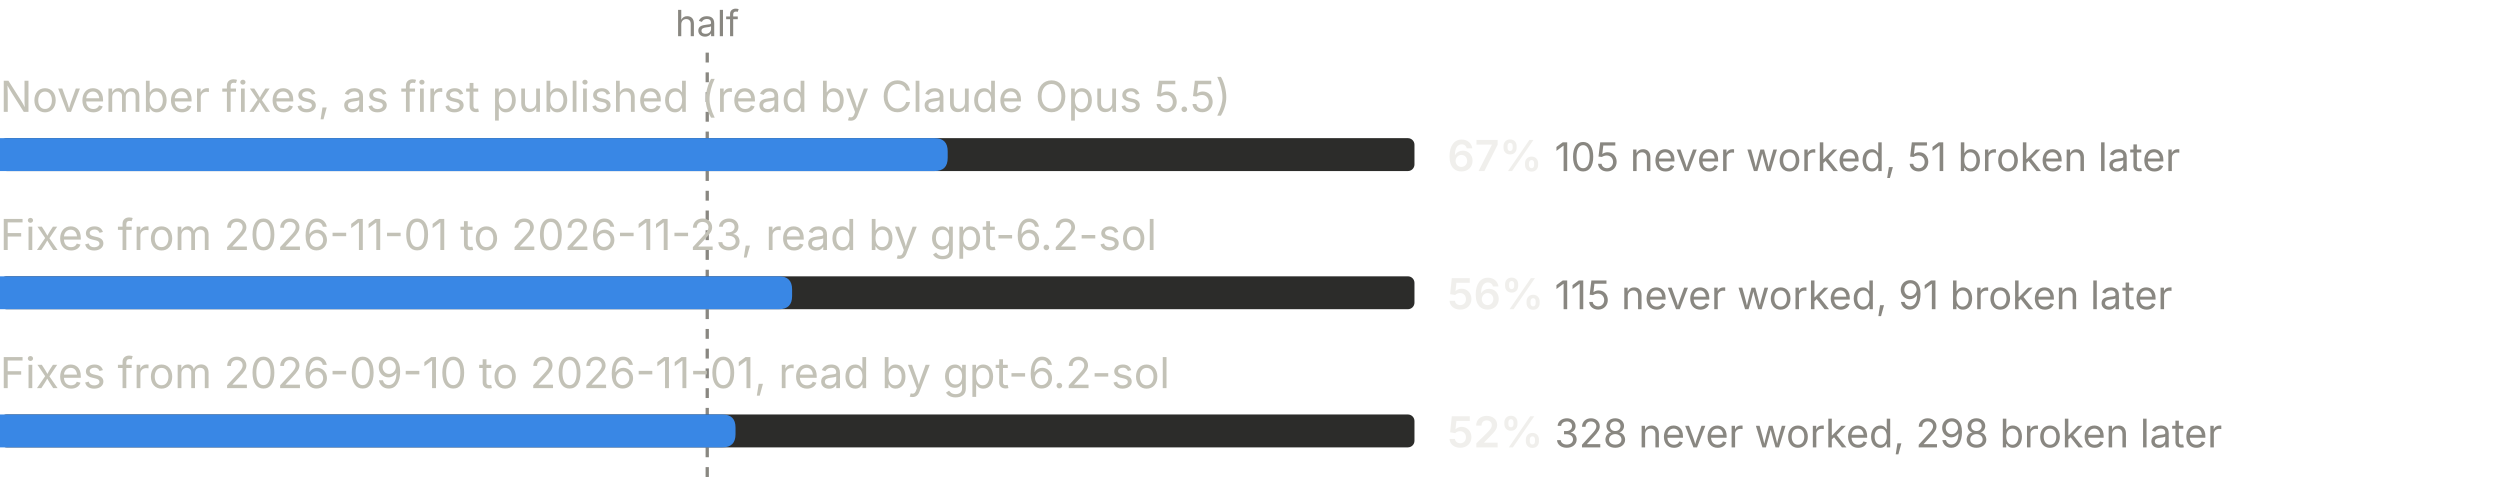
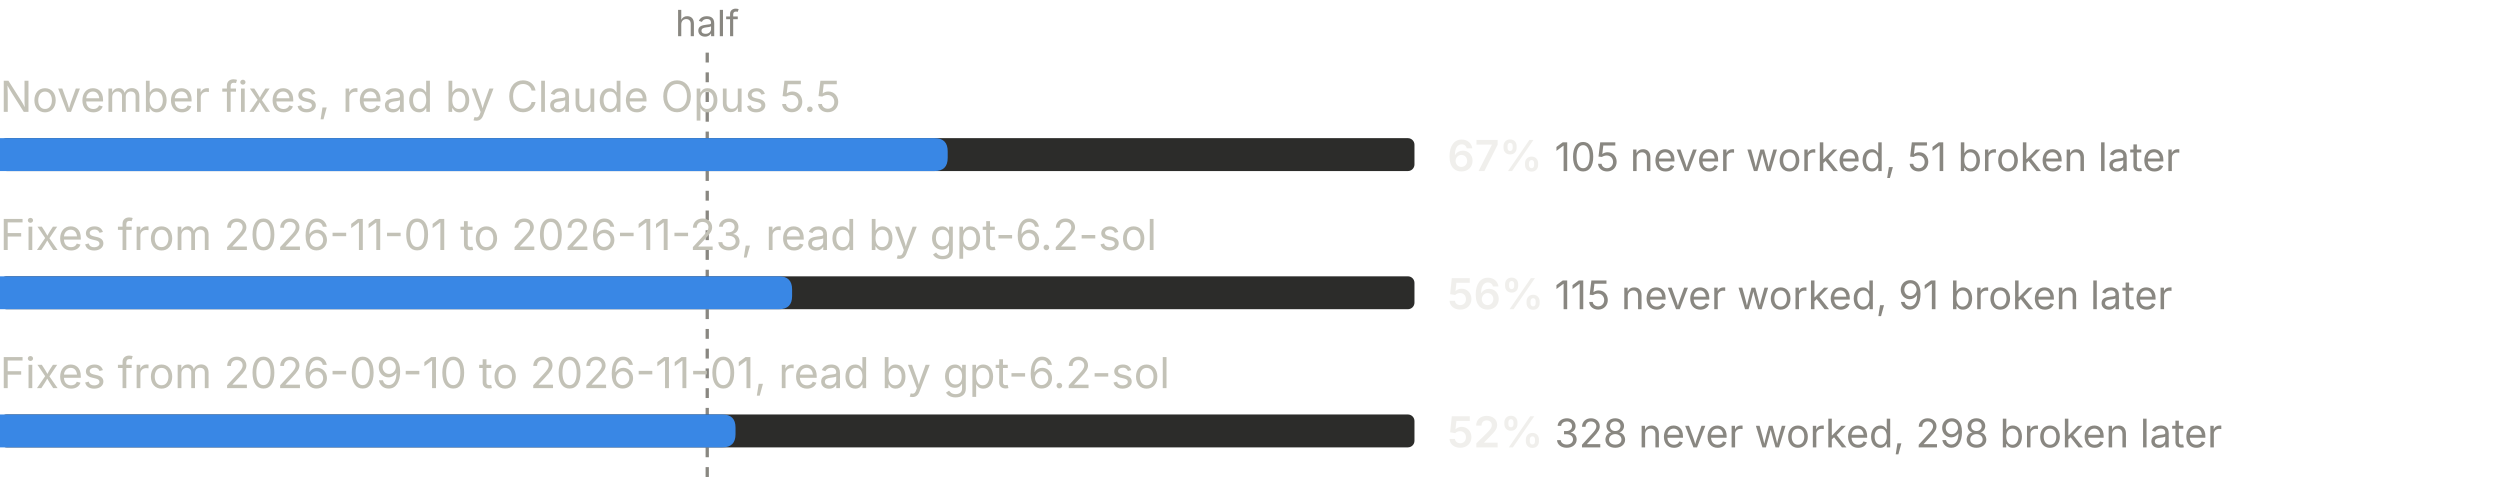
<svg xmlns="http://www.w3.org/2000/svg" width="760" height="152" viewBox="0 0 760 152" role="img" aria-label="Share of traced bugs that were new code that never worked, by who read them and when">
  <text x="215.0" y="11" fill="#898781" font-size="11" font-weight="400" text-anchor="middle" font-family="system-ui, -apple-system, Segoe UI, sans-serif">half</text>
  <line x1="215.0" y1="16" x2="215.0" y2="148" stroke="#898781" stroke-width="1" stroke-dasharray="3 3" />
-   <text x="0.0" y="34" fill="#c3c2b7" font-size="13" font-weight="400" text-anchor="start" font-family="system-ui, -apple-system, Segoe UI, sans-serif">November fixes, as first published (read by Claude Opus 5.5)</text>
+   <text x="0.0" y="34" fill="#c3c2b7" font-size="13" font-weight="400" text-anchor="start" font-family="system-ui, -apple-system, Segoe UI, sans-serif">November fixes, read by Claude Opus 5.5</text>
  <rect x="0" y="42" width="430" height="10" rx="2" fill="#2c2c2a" />
  <path d="M0,42 H284.1 Q288.1,42 288.1,46 V48 Q288.1,52 284.1,52 H0 Z" fill="#3987e5" />
  <text x="440.0" y="52" fill="#f0efec" font-size="13" font-weight="600" text-anchor="start" font-family="system-ui, -apple-system, Segoe UI, sans-serif">67%</text>
  <text x="472.6" y="52" fill="#898781" font-size="12" font-weight="400" text-anchor="start" font-family="system-ui, -apple-system, Segoe UI, sans-serif">105 never worked, 51 broken later</text>
  <text x="0.0" y="76" fill="#c3c2b7" font-size="13" font-weight="400" text-anchor="start" font-family="system-ui, -apple-system, Segoe UI, sans-serif">Fixes from 2026-11-01 to 2026-11-23, read by gpt-6.2-sol</text>
  <rect x="0" y="84" width="430" height="10" rx="2" fill="#2c2c2a" />
  <path d="M0,84 H236.8 Q240.8,84 240.8,88 V90 Q240.8,94 236.8,94 H0 Z" fill="#3987e5" />
  <text x="440.0" y="94" fill="#f0efec" font-size="13" font-weight="600" text-anchor="start" font-family="system-ui, -apple-system, Segoe UI, sans-serif">56%</text>
  <text x="472.6" y="94" fill="#898781" font-size="12" font-weight="400" text-anchor="start" font-family="system-ui, -apple-system, Segoe UI, sans-serif">115 never worked, 91 broken later</text>
  <text x="0.0" y="118" fill="#c3c2b7" font-size="13" font-weight="400" text-anchor="start" font-family="system-ui, -apple-system, Segoe UI, sans-serif">Fixes from 2026-09-10 to 2026-11-01, read by gpt-6.2-sol</text>
  <rect x="0" y="126" width="430" height="10" rx="2" fill="#2c2c2a" />
  <path d="M0,126 H219.6 Q223.6,126 223.6,130 V132 Q223.6,136 219.6,136 H0 Z" fill="#3987e5" />
  <text x="440.0" y="136" fill="#f0efec" font-size="13" font-weight="600" text-anchor="start" font-family="system-ui, -apple-system, Segoe UI, sans-serif">52%</text>
  <text x="472.6" y="136" fill="#898781" font-size="12" font-weight="400" text-anchor="start" font-family="system-ui, -apple-system, Segoe UI, sans-serif">328 never worked, 298 broken later</text>
</svg>
